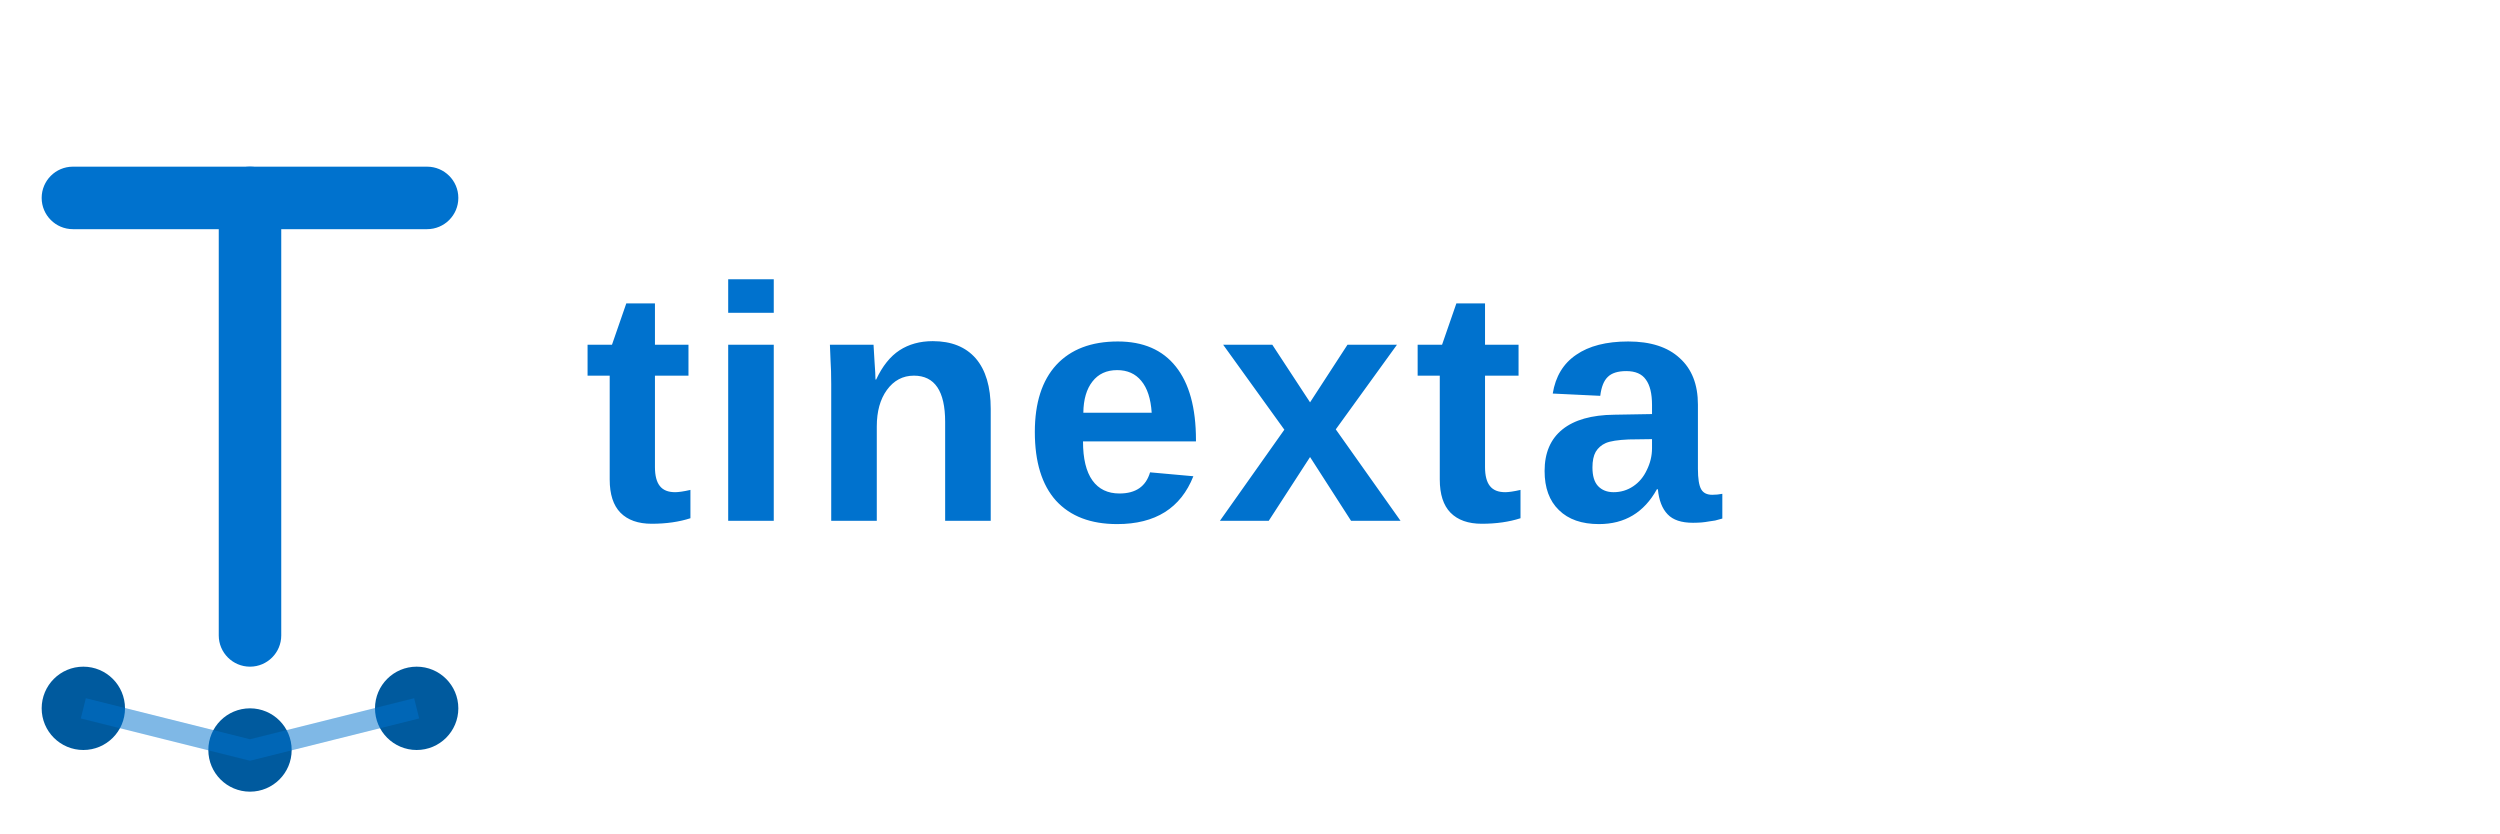
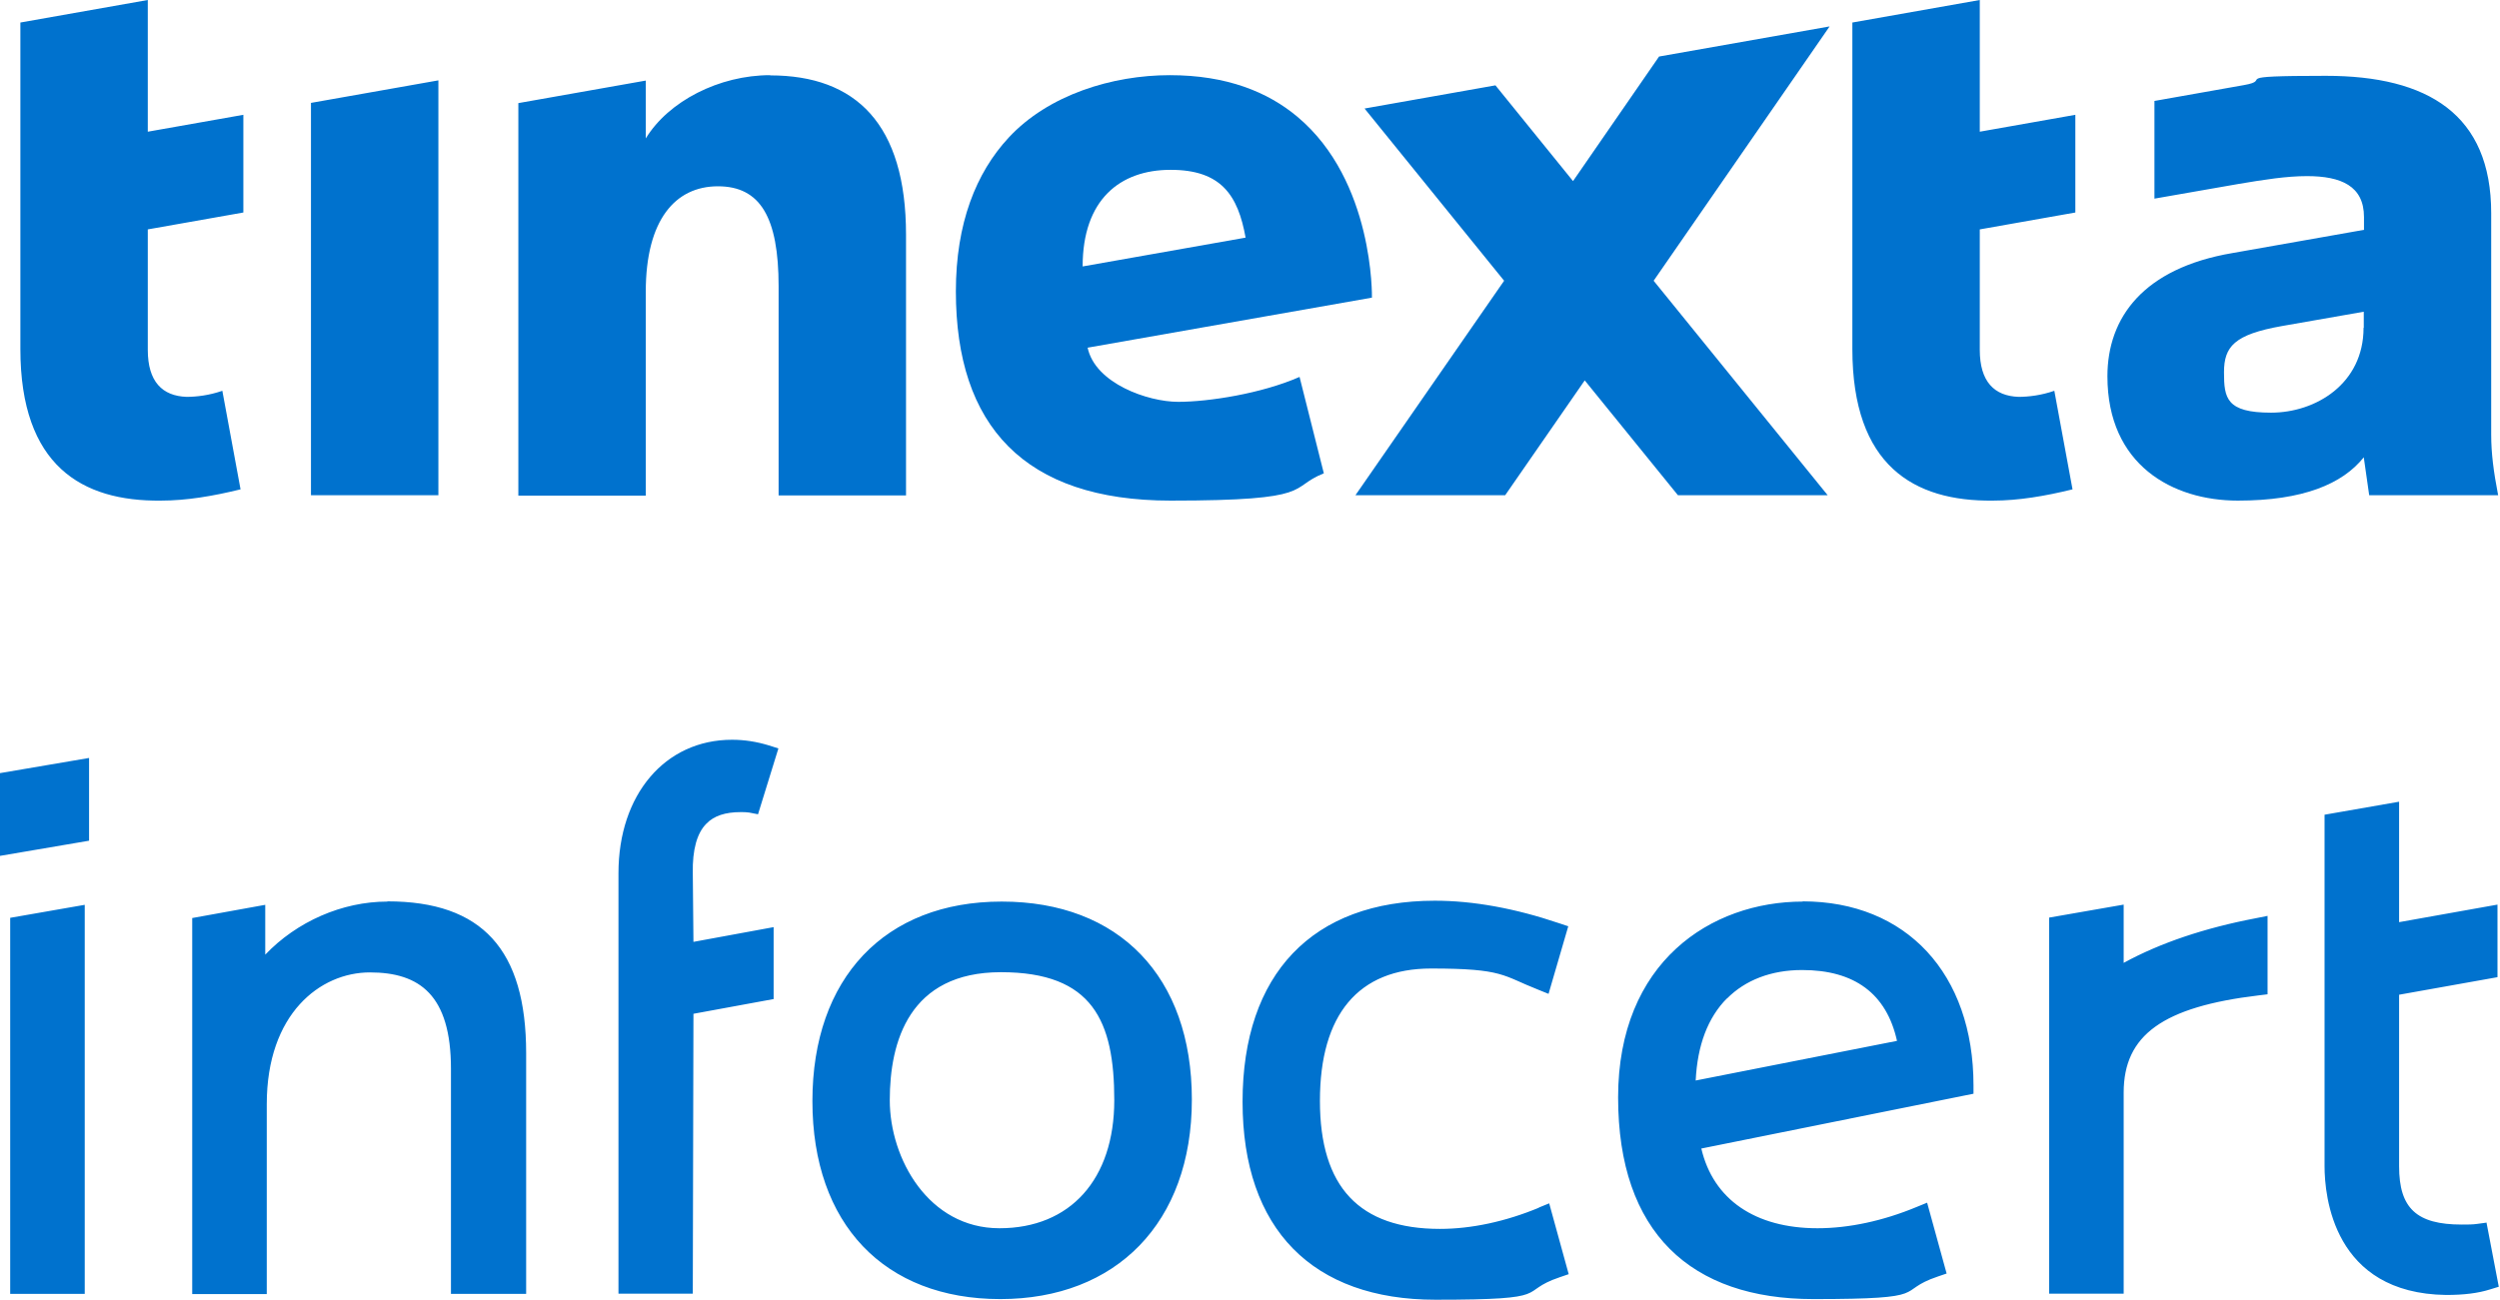
- <svg xmlns="http://www.w3.org/2000/svg" viewBox="0 0 120 40" fill="none">
-   <g id="tinexta-icon">
-     <rect x="2" y="8" width="20" height="3" rx="1.5" fill="#0072CE" />
-     <rect x="10.5" y="8" width="3" height="24" rx="1.5" fill="#0072CE" />
-     <circle cx="4" cy="34" r="2" fill="#005a9e" />
-     <circle cx="12" cy="36" r="2" fill="#005a9e" />
-     <circle cx="20" cy="34" r="2" fill="#005a9e" />
-     <path d="M 4 34 L 12 36 L 20 34" stroke="#0072CE" stroke-width="1" fill="none" opacity="0.5" />
-   </g>
-   <text x="28" y="25" font-family="Arial, Helvetica, sans-serif" font-size="16" font-weight="600" fill="#0072CE" letter-spacing="0.5">
-     tinexta
-   </text>
+ <svg xmlns="http://www.w3.org/2000/svg" id="Livello_1" version="1.1" viewBox="0 0 1153.2 600">
+   <defs>
+     <style>.st0{fill:#0072ce}</style>
+   </defs>
+   <path d="M4.7 597.3h34.4V417.7l-34.4 6zM0 395.1l41.1-7v-38.2l-41.1 7zM178.8 416.2c-21 0-41.9 9.3-56.4 24.5v-23l-33.7 6.1v173.6h34.4v-87.7c0-41.8 24.7-60.8 47.6-60.8s37.4 10.4 37.4 44.5v103.9h34.7V486.2c0-47.8-20.3-70.1-64-70.1ZM341.9 374.9c1.2 0 2.6 0 3.8.2l4.1.8 9.4-30.4-4.4-1.4c-5.6-1.7-11.1-2.6-17-2.6-30.9 0-52.4 25.3-52.4 61.6v194.1h34.3L320 468l37-6.8V428l-37 6.8-.3-31.8c-.2-10.7 1.9-18.4 6.3-22.8 3.5-3.6 8.7-5.3 15.8-5.3ZM462.2 416.2c-53.9 0-87.3 35.3-87.3 92.1s33.2 91.4 86.7 91.4 88.4-35.3 88.4-92.1-33.6-91.4-87.7-91.4Zm-51.6 91.7c0-27 8.9-59.1 51.3-59.1s52.3 22.6 52.3 59.1-20.3 59.1-53 59.1-50.6-32.1-50.6-59.1M710.2 557.5c-15.4 6.4-31.2 9.8-45.7 9.8-37.2 0-55.4-19.3-55.4-59.1s17.7-61.1 51.3-61.1 32.9 3.3 49.5 9.8l4.7 1.9 9.1-31.2-4.2-1.4c-20.4-6.9-39.7-10.4-57.4-10.4-56.4 0-88.7 33.8-88.7 92.8s32.5 91.4 89 91.4 37-3.5 57.4-10.4l4.1-1.4-9-32.7-4.9 2ZM832 416.2c-42.5 0-85.3 27.9-85.3 90.4s33.7 93.1 90.1 93.1 37-3.5 57.4-10.4l4.1-1.4-9-32.7-4.9 2c-15.4 6.4-31.2 9.8-45.7 9.8-28.8 0-48.1-13.3-53.6-36.8l125.6-25.3v-3.8c0-51.6-31-85-78.9-85ZM796.9 461c8.5-8.6 20.5-13.2 34.7-13.2 24.3 0 39 11 43.8 32.7l-92.9 18.3c.8-16.3 5.6-29 14.4-37.9ZM1147.5 564.4l-4.4.6c-2 .3-4.5.3-7.1.3-20.8 0-28.9-7.5-28.9-26.9v-79.2l45.4-8.1v-33.5l-45.4 8.1v-55.6l-34.4 6v162.2c0 13.8 4 58.8 56.1 59.5 8.1 0 14.8-.8 20.4-2.6l3.9-1.2-5.7-29.8ZM980 444.6v-27l-34.4 6v173.6H980v-92.8c0-26.6 18.1-39.6 62.3-44.9l4.1-.5v-36.2l-5.5 1.1c-23.6 4.5-44.1 11.4-60.9 20.6ZM844.3 12.2l-78.7 13.9-39.7 57.5-35.8-44.2-60.4 10.7 64.4 79.5-68.6 99h69.1l36.7-53 43 53h69.1l-80.3-99zM143.5 228.6h58.8V37.1l-58.8 10.4zM355.4 34.7c-23.5 0-46.9 12-57.4 29.2V37.2l-58.8 10.4v181.2H298v-94.1c0-33.3 13.7-48.7 33.3-48.7s28 14.4 28 46.2v96.5h58.8V108.4c0-51.1-23.1-73.6-62.7-73.6ZM1149.6 200.6V98.4c0-45.5-29.1-63.4-76.3-63.4s-23.5 1.8-37.9 4.3l-41.2 7.3v45.1l38.9-6.8c11.9-2 22.1-3.6 31.5-3.6 15.8 0 26.3 4.6 26.3 18.9v5.9l-60.6 10.7c-41.3 7-57.8 29.9-57.8 56.9 0 41 30.1 57.4 60.2 57.4s48.3-7.7 58.1-20l2.5 17.5h59.5c-2.1-10.9-3.2-19.3-3.2-28m-58.9-49.3c0 25.9-22.1 39.2-42.7 39.2s-21.7-6.7-21.7-18.6 4.7-17.5 26.8-21.4l37.7-6.6v7.4Z" class="st0" />
+   <path d="M598.7 53.9c-13.6-11.4-32.5-19.2-58.9-19.2s-56 9-74.4 28.9c-15 16.2-24.3 39.5-24.3 70.9 0 62 31.5 96.6 99.1 96.6s53.9-5.9 70.7-12.6L599.7 174c-17.5 7.7-42 11.5-56 11.5s-38.3-8.5-41.8-25l131.2-23.1s1.1-53.8-34.4-83.5M499.6 123c0-30.8 17.2-44.6 40.6-44.6s31.1 11.8 34.6 31.3zM68.2 0 9.4 10.4v150.7c0 53.9 28.4 70.4 64.8 70 11.9 0 24.2-2.1 36.8-5.2l-8.4-45.5c-6 2.1-11.9 2.8-16.5 2.8-11.2-.4-17.9-7-17.9-21.7v-55.6l44.1-7.8V53l-44.1 7.8zM913.6 0l-58.8 10.4v150.7c0 53.9 28.4 70.4 64.8 70 11.9 0 24.2-2.1 36.8-5.2l-8.4-45.5c-6 2.1-11.9 2.8-16.5 2.8-11.2-.4-17.9-7-17.9-21.7v-55.6l44.1-7.8V53l-44.1 7.8z" class="st0" />
</svg>
